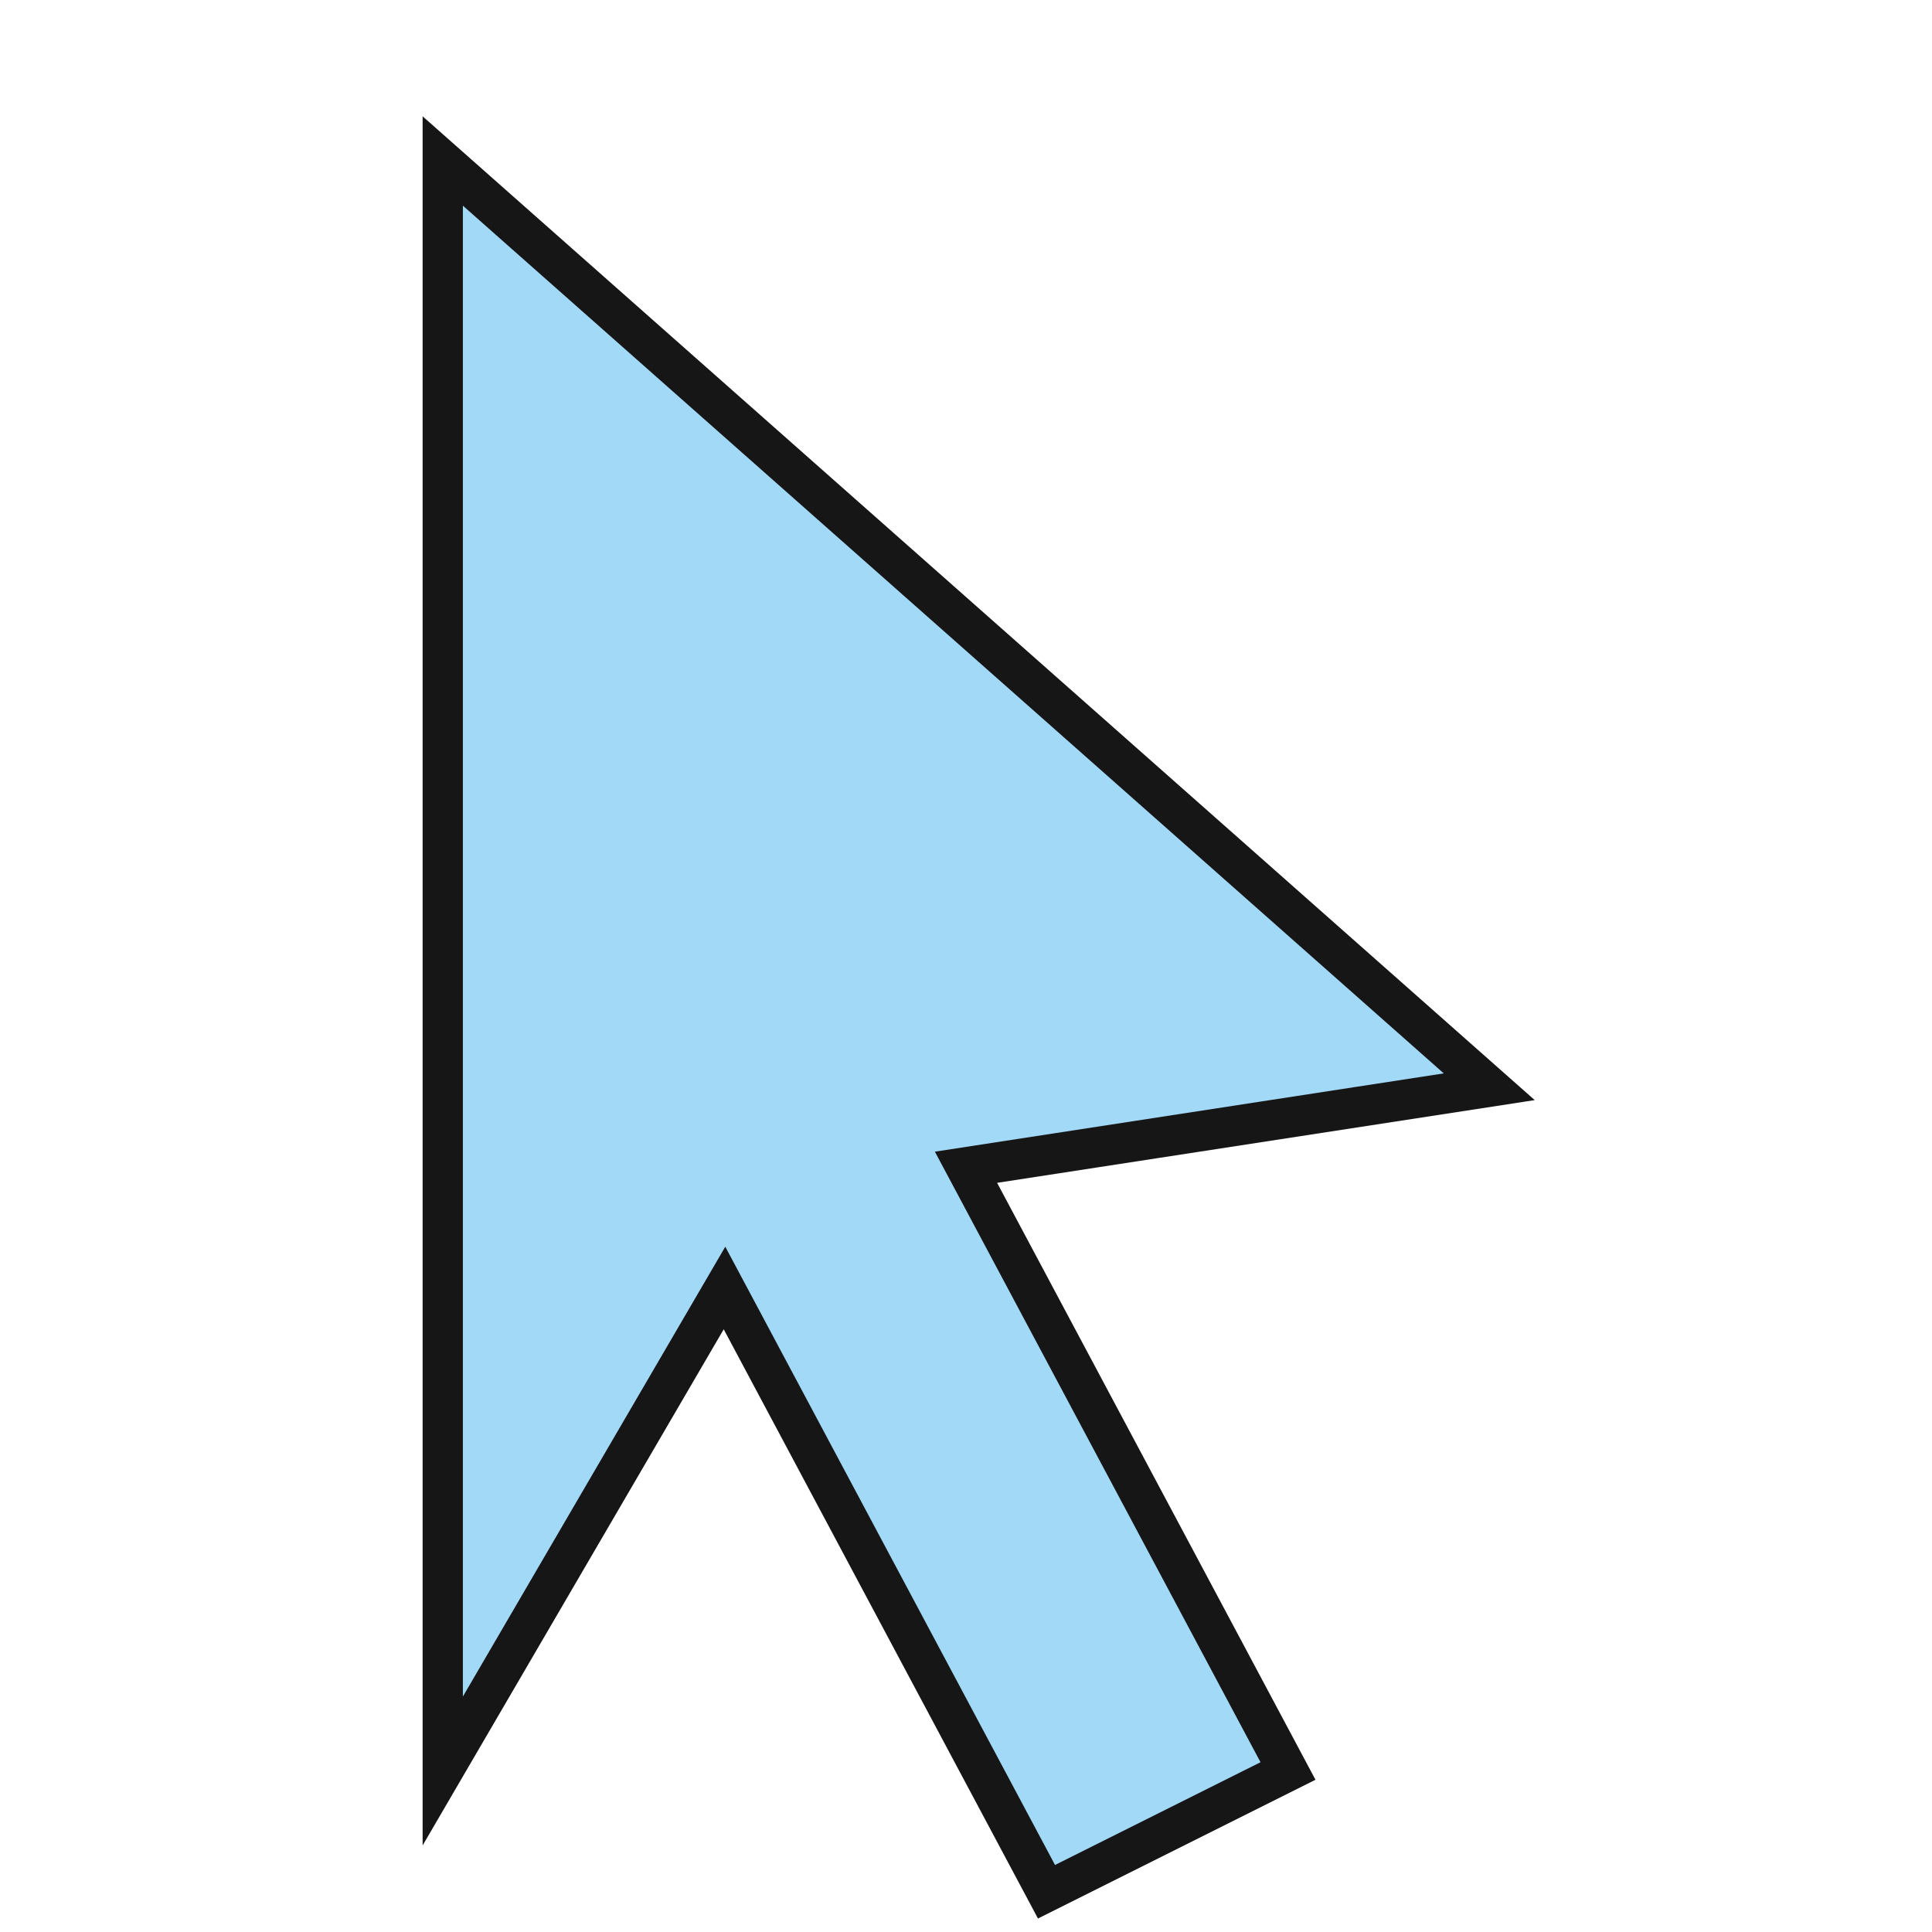
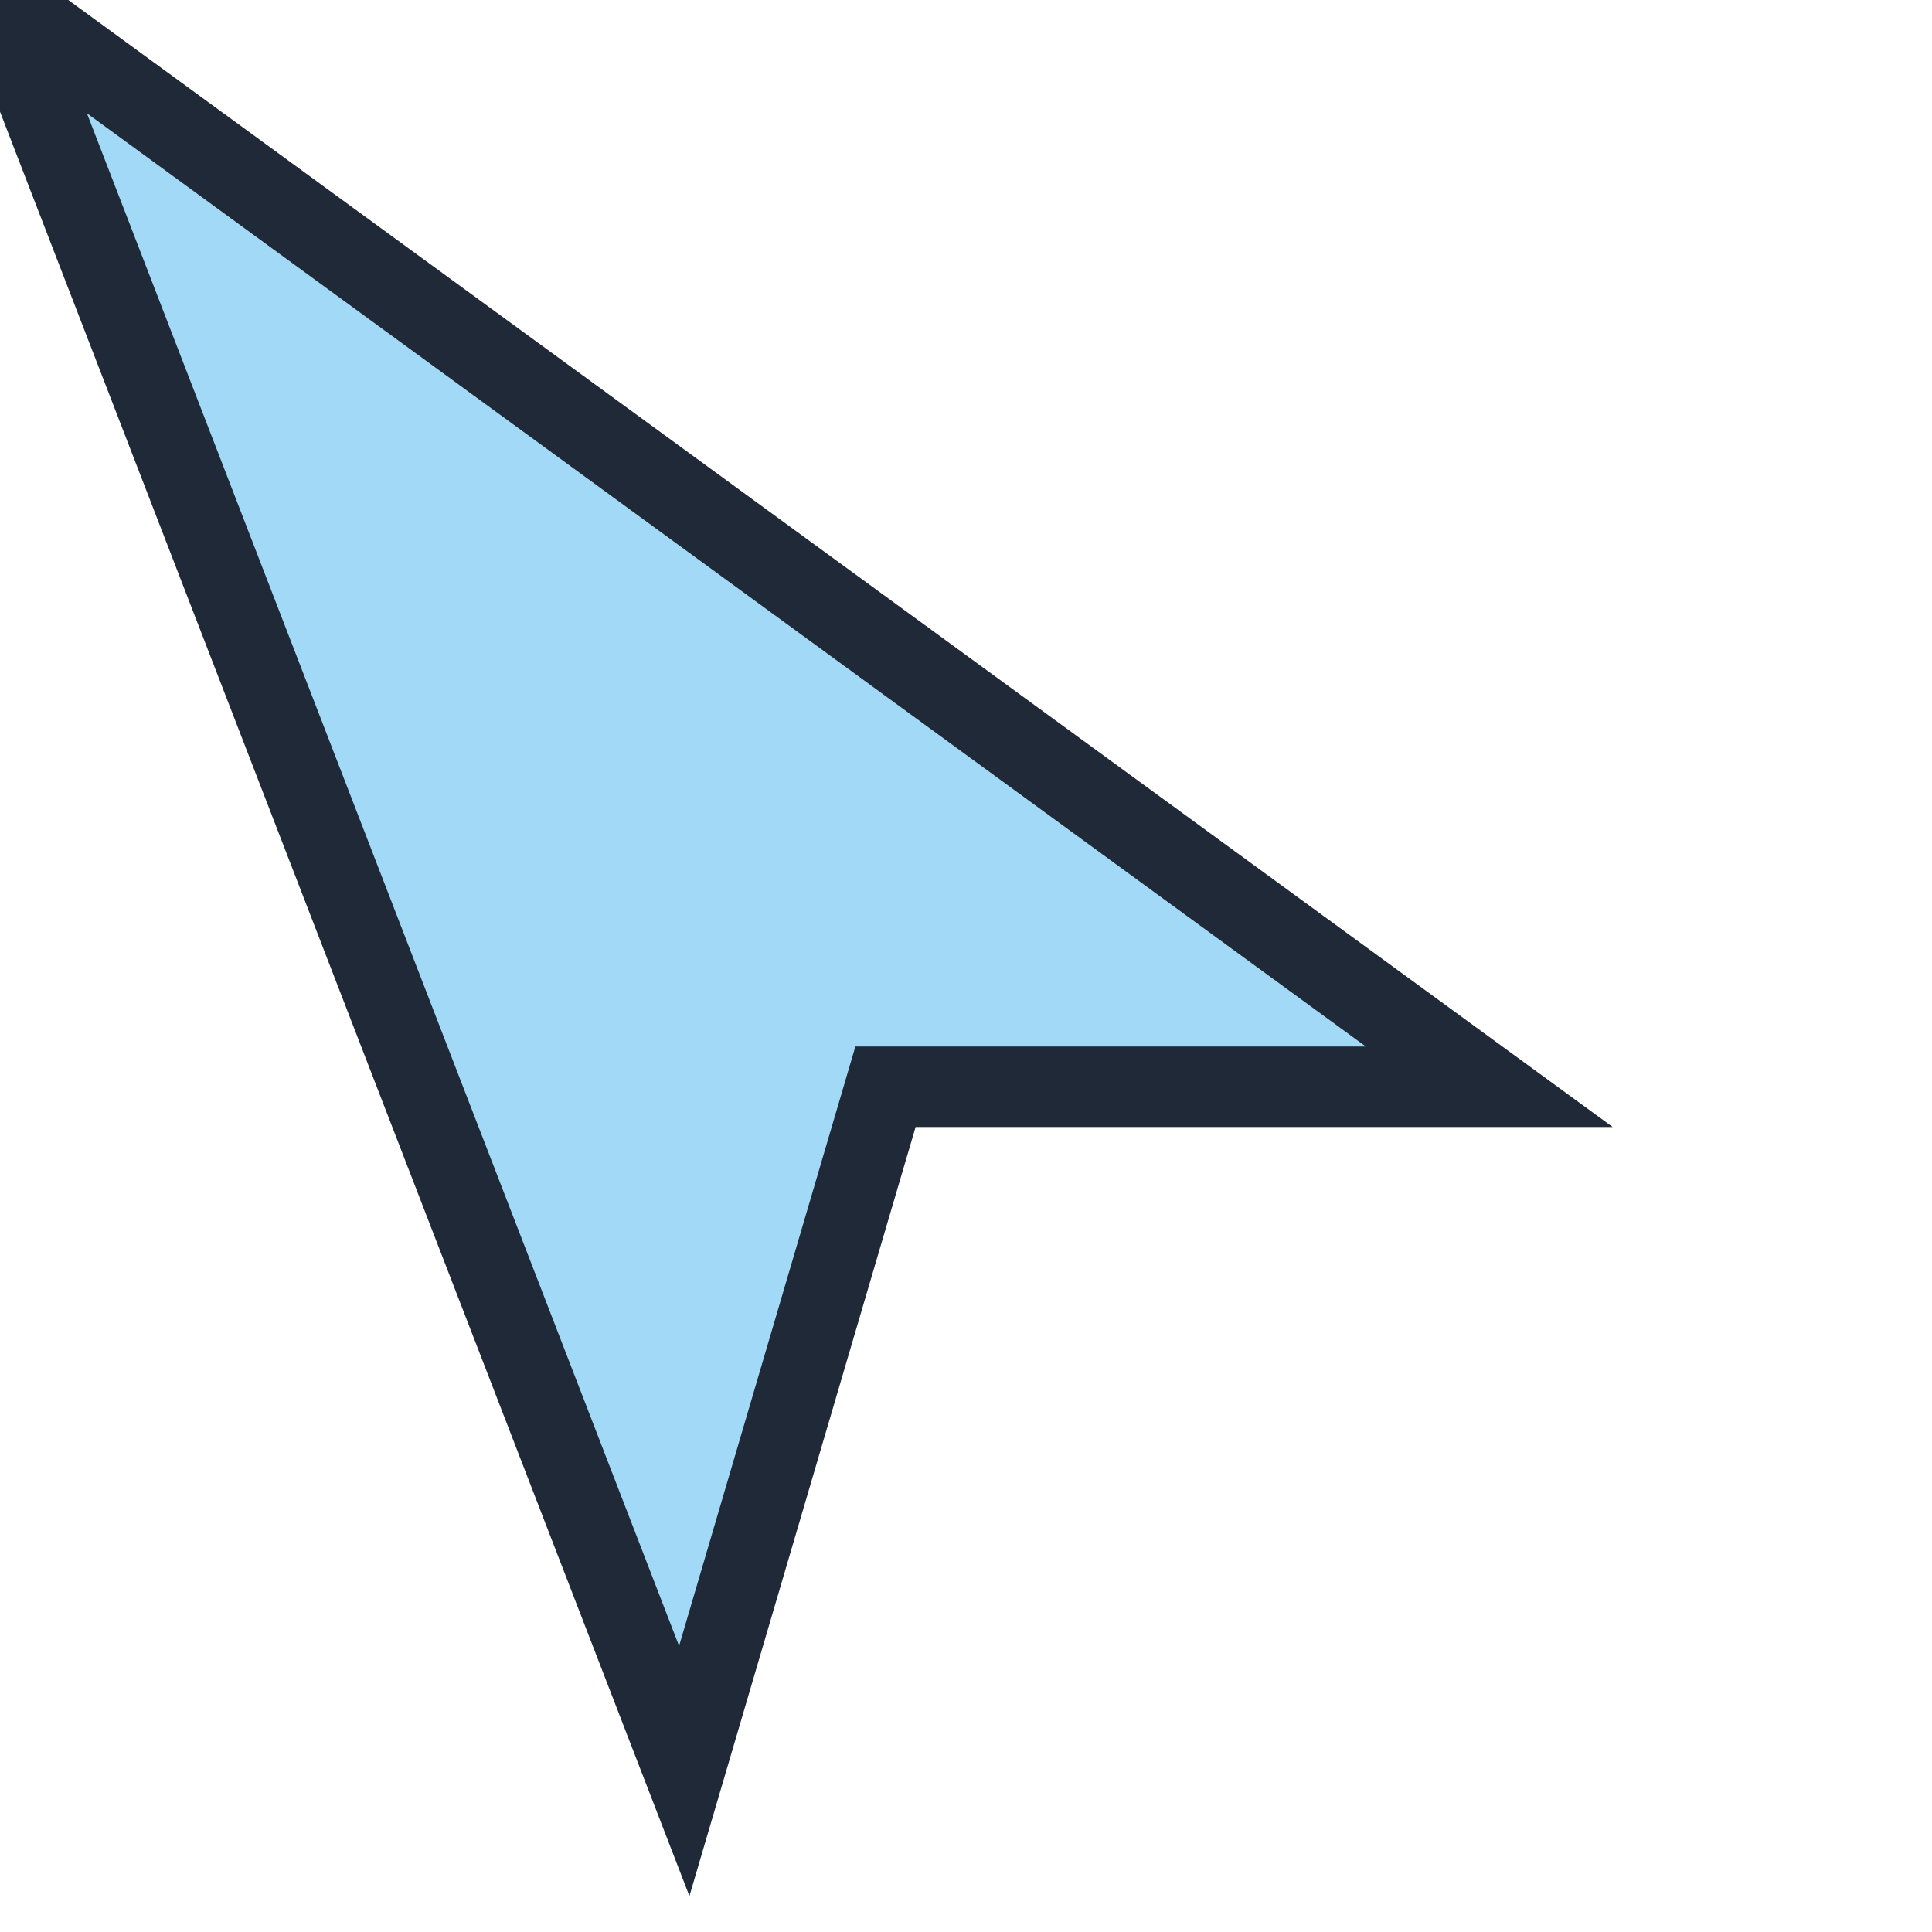
<svg xmlns="http://www.w3.org/2000/svg" width="24" height="24" viewBox="0 0 24 24" fill="none">
-   <path d="M5.5 2L18.5 13.5L12 14.5L16 22L13 23.5L9 16L5.5 22V2Z" fill="#A2D9F7" stroke="#161616" stroke-width="0.5" />
+   <path d="M0 0L8.5 22L11 13.5L18.5 13.5L0 0Z" fill="#A2D9F7" stroke="#1F2937" stroke-width="1" />
</svg>
